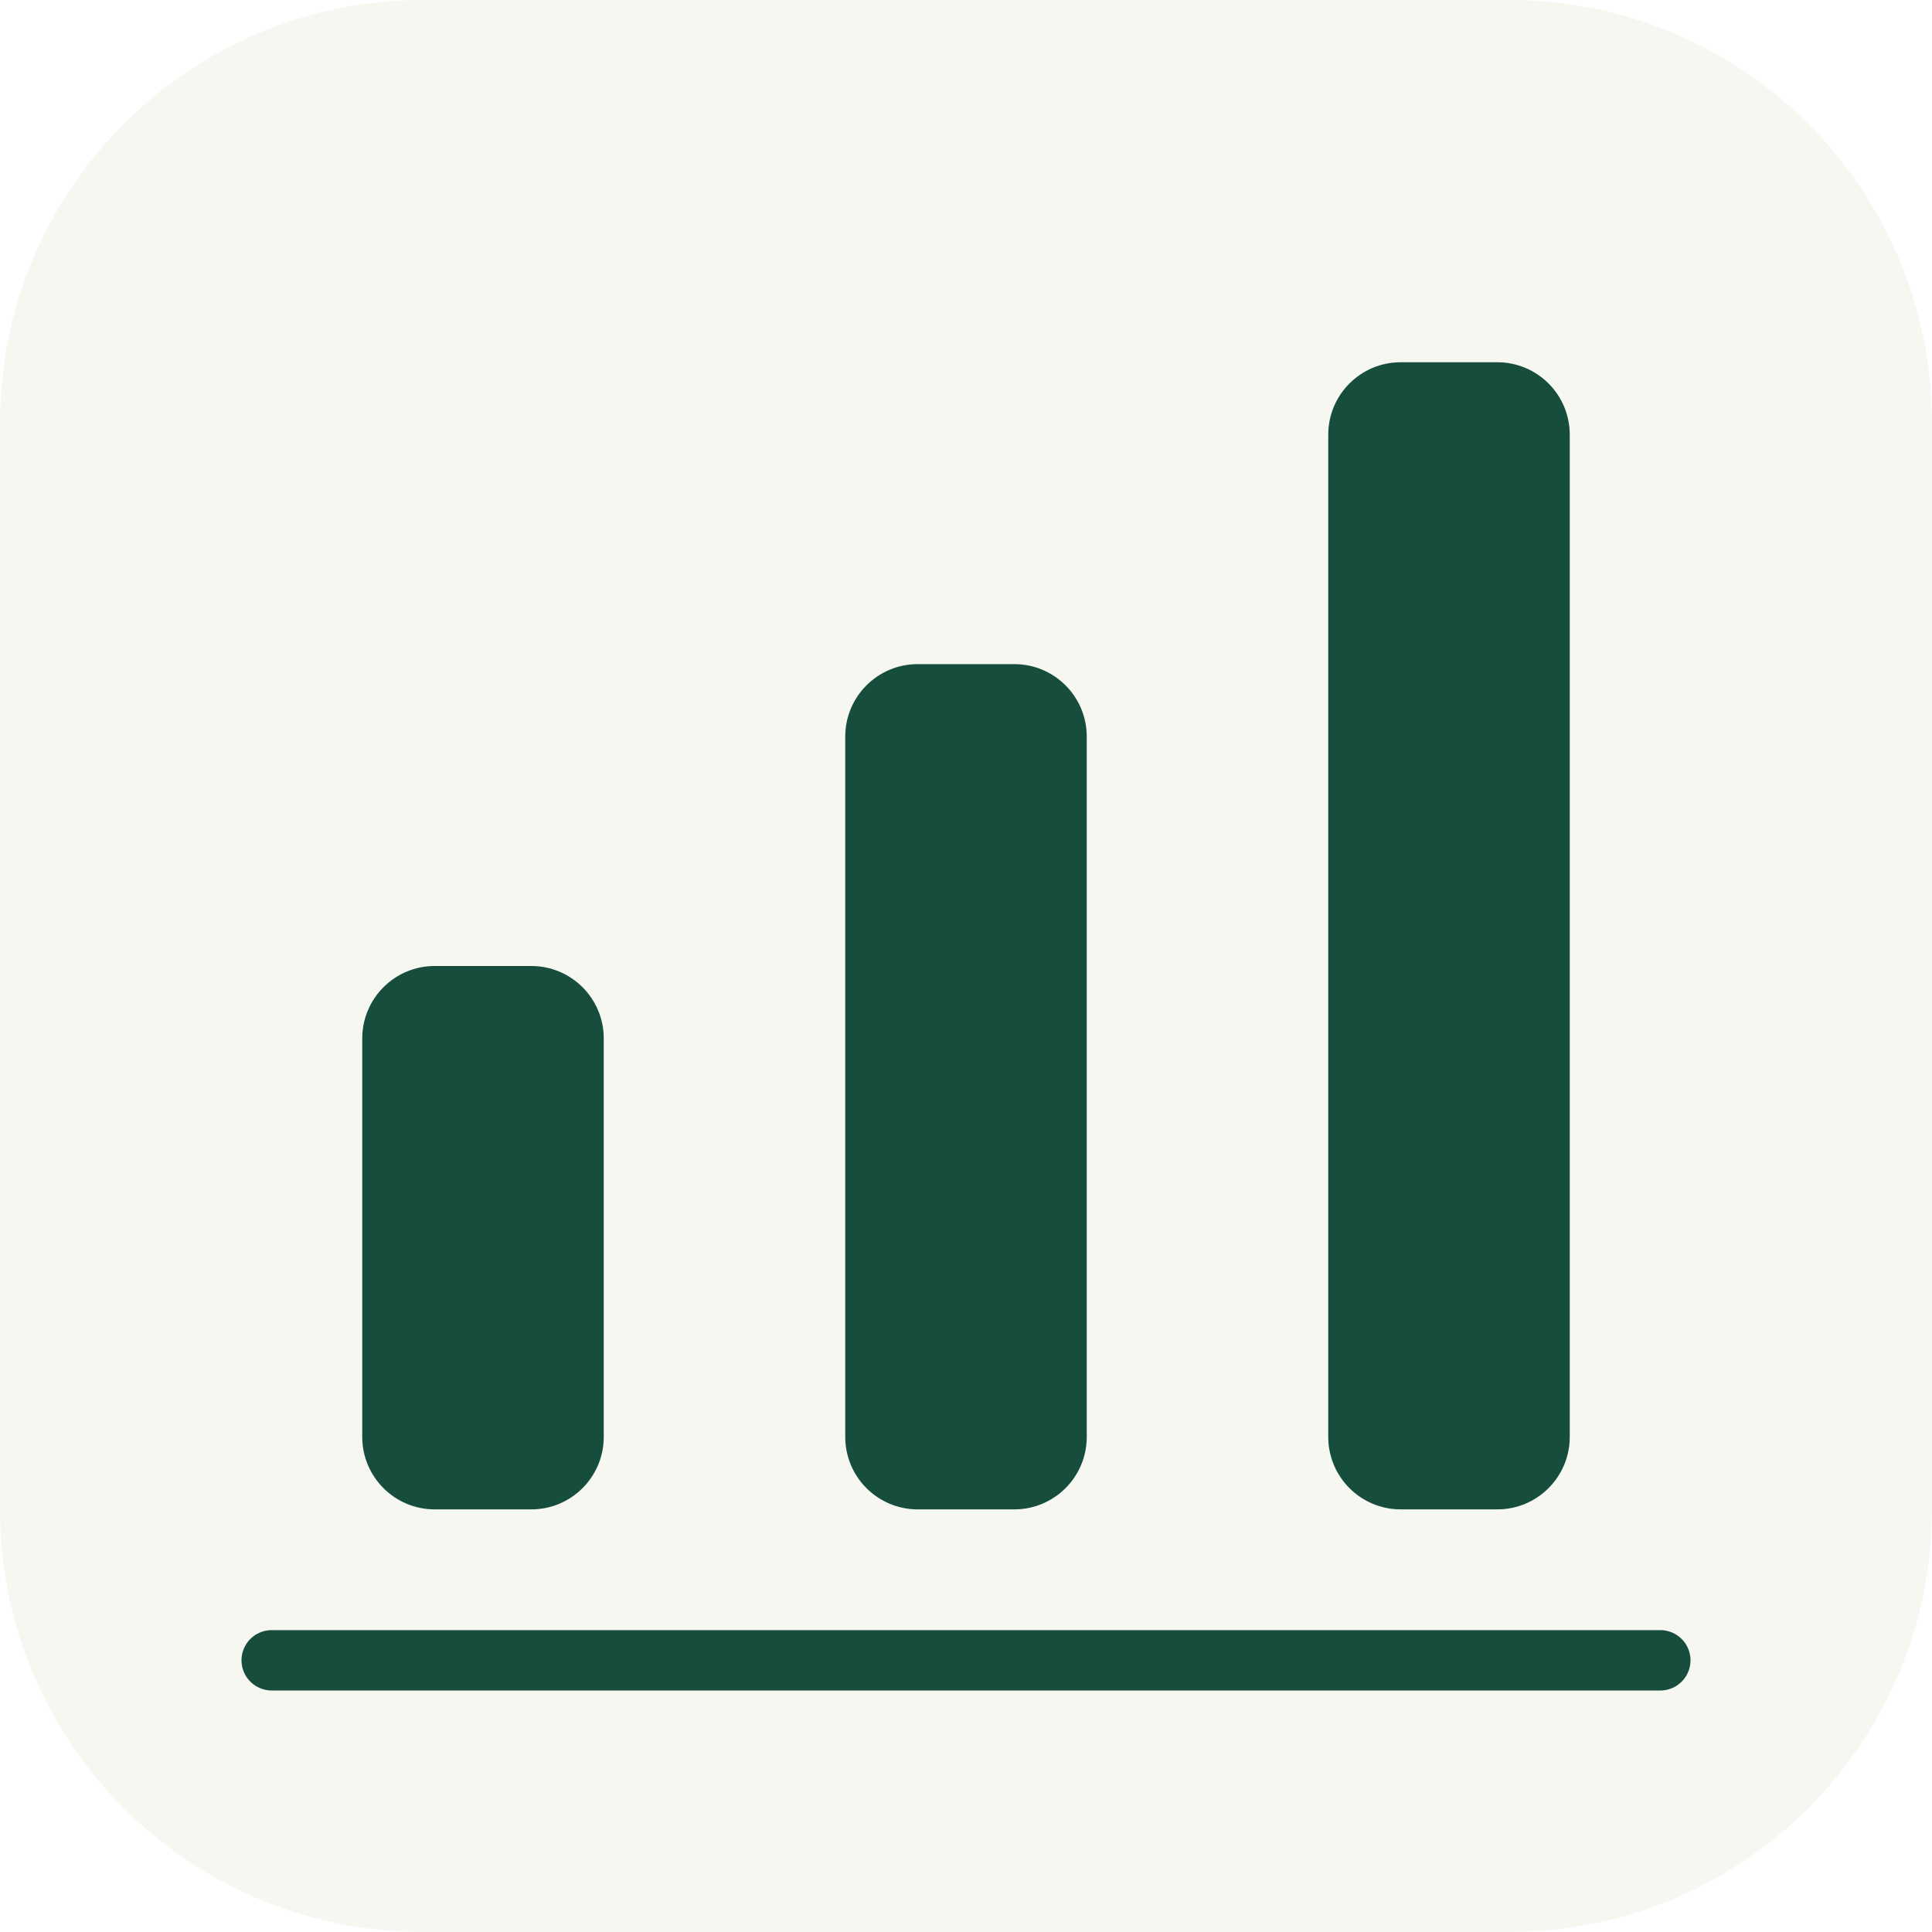
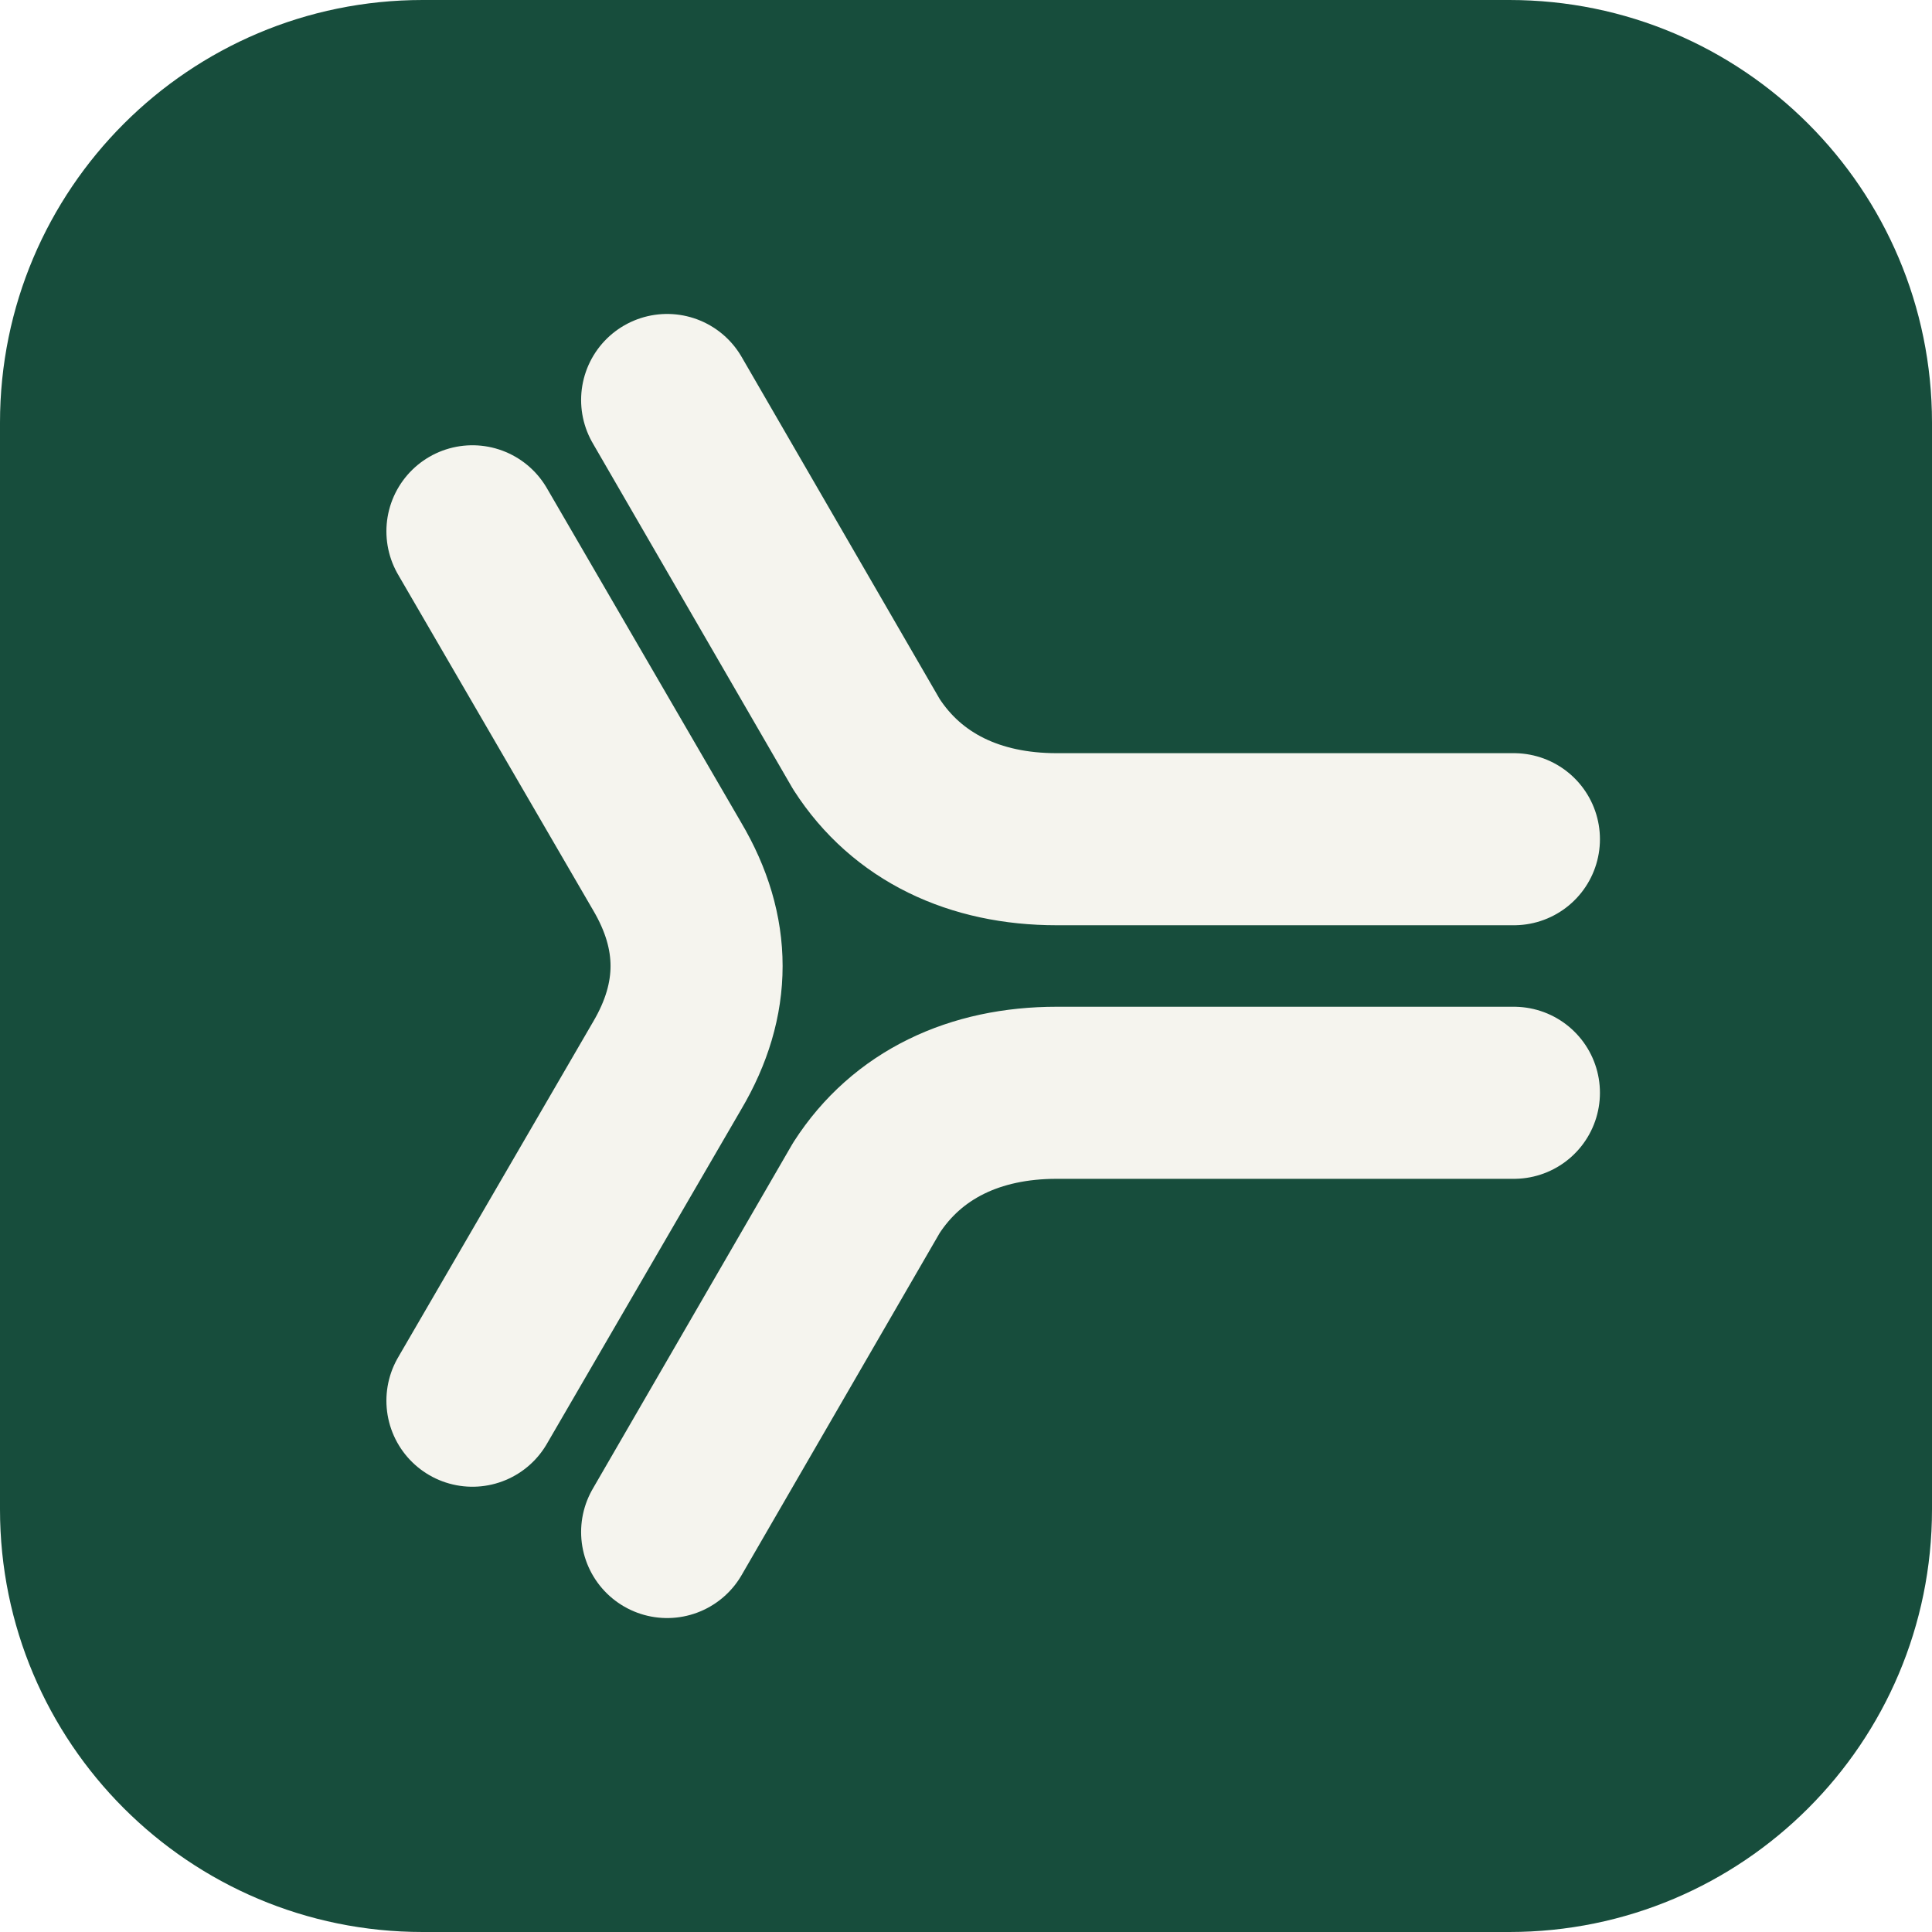
- <svg xmlns="http://www.w3.org/2000/svg" viewBox="0 0 32 32" fill="none">
-   <rect width="32" height="32" rx="7" fill="#F7F7F2" />
-   <g fill="#174D3C">
-     <rect x="6" y="16" width="4" height="9" rx="1.2" />
-     <rect x="14" y="11" width="4" height="14" rx="1.2" />
-     <rect x="22" y="6" width="4" height="19" rx="1.2" />
+ <svg xmlns="http://www.w3.org/2000/svg" viewBox="0 0 32 32">
+   <rect width="32" height="32" rx="7" fill="#174D3C" />
+   <g transform="translate(4 4) scale(.75)">
+     <path d="M9.4 3.5 13.8 11.1C14.7 12.5 16.2 13.2 18 13.2H28.1M9.4 28.5 13.8 20.9C14.7 19.5 16.2 18.8 18 18.8H28.1M5.1 6.4 9.4 13.8Q10.7 16 9.4 18.2L5.1 25.6" fill="none" stroke="#F5F4EE" stroke-width="3.8" stroke-linecap="round" stroke-linejoin="round" />
  </g>
-   <path d="M4.5 27.5h23" stroke="#174D3C" stroke-linecap="round" />
</svg>
